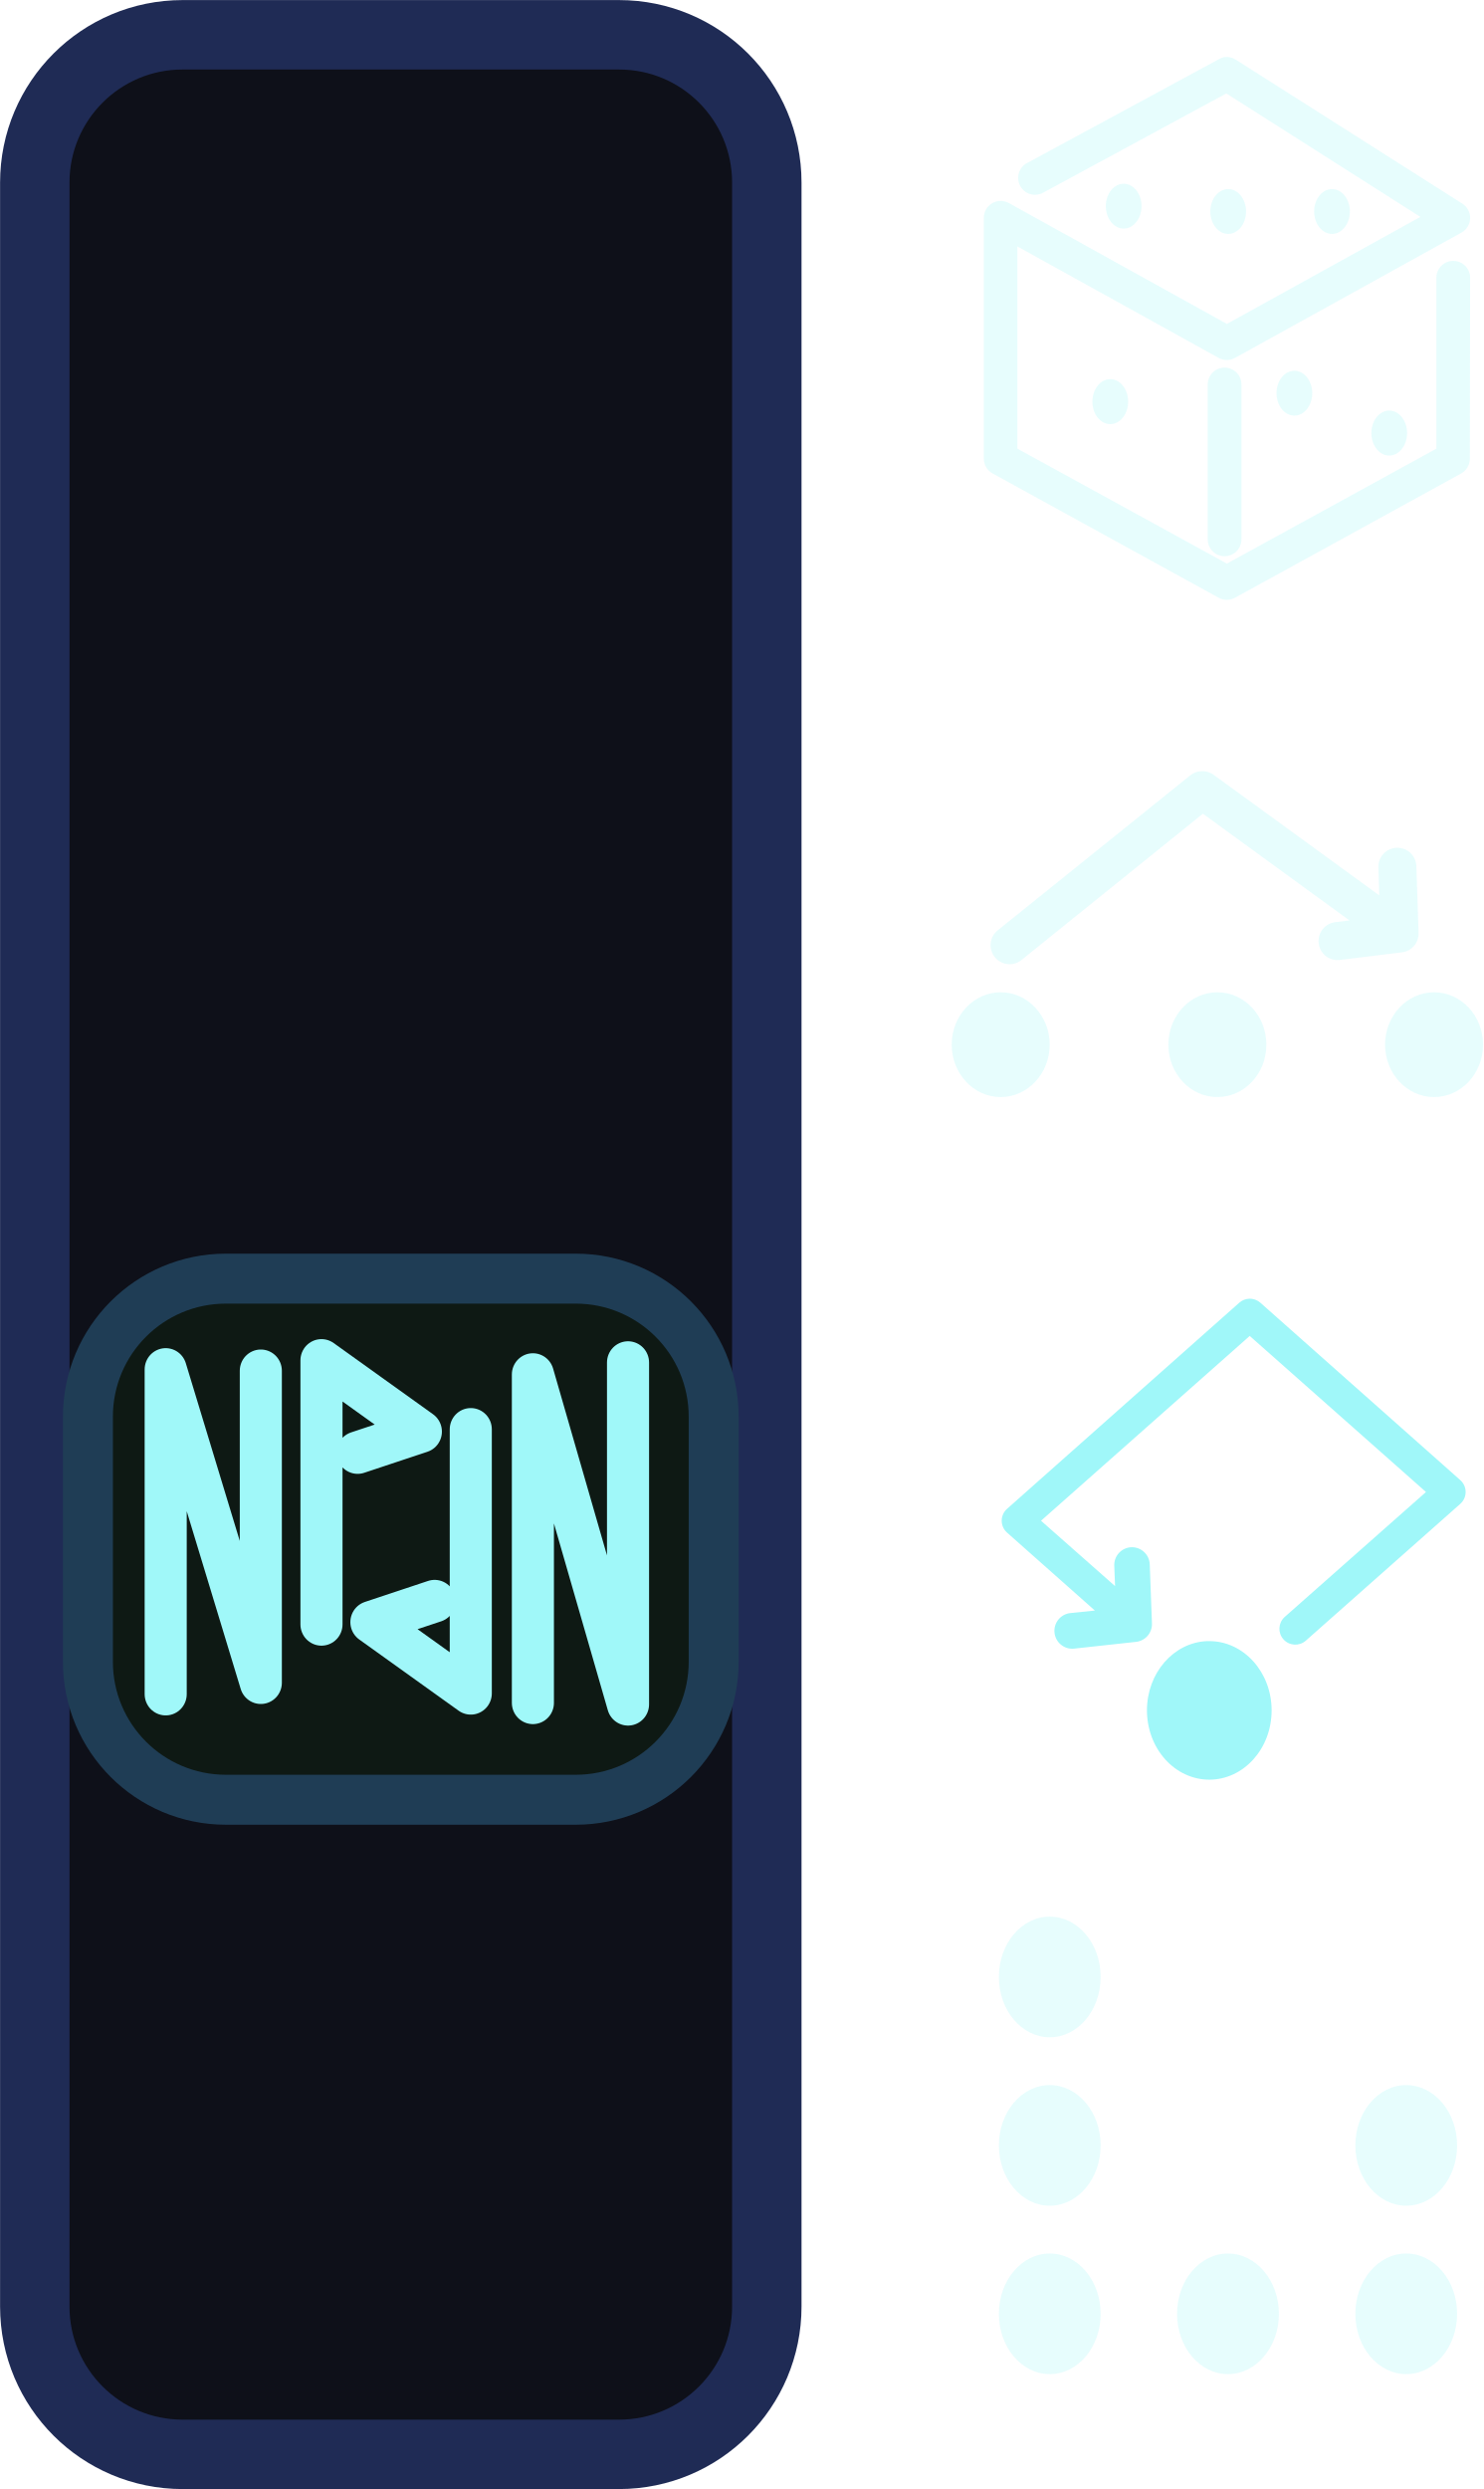
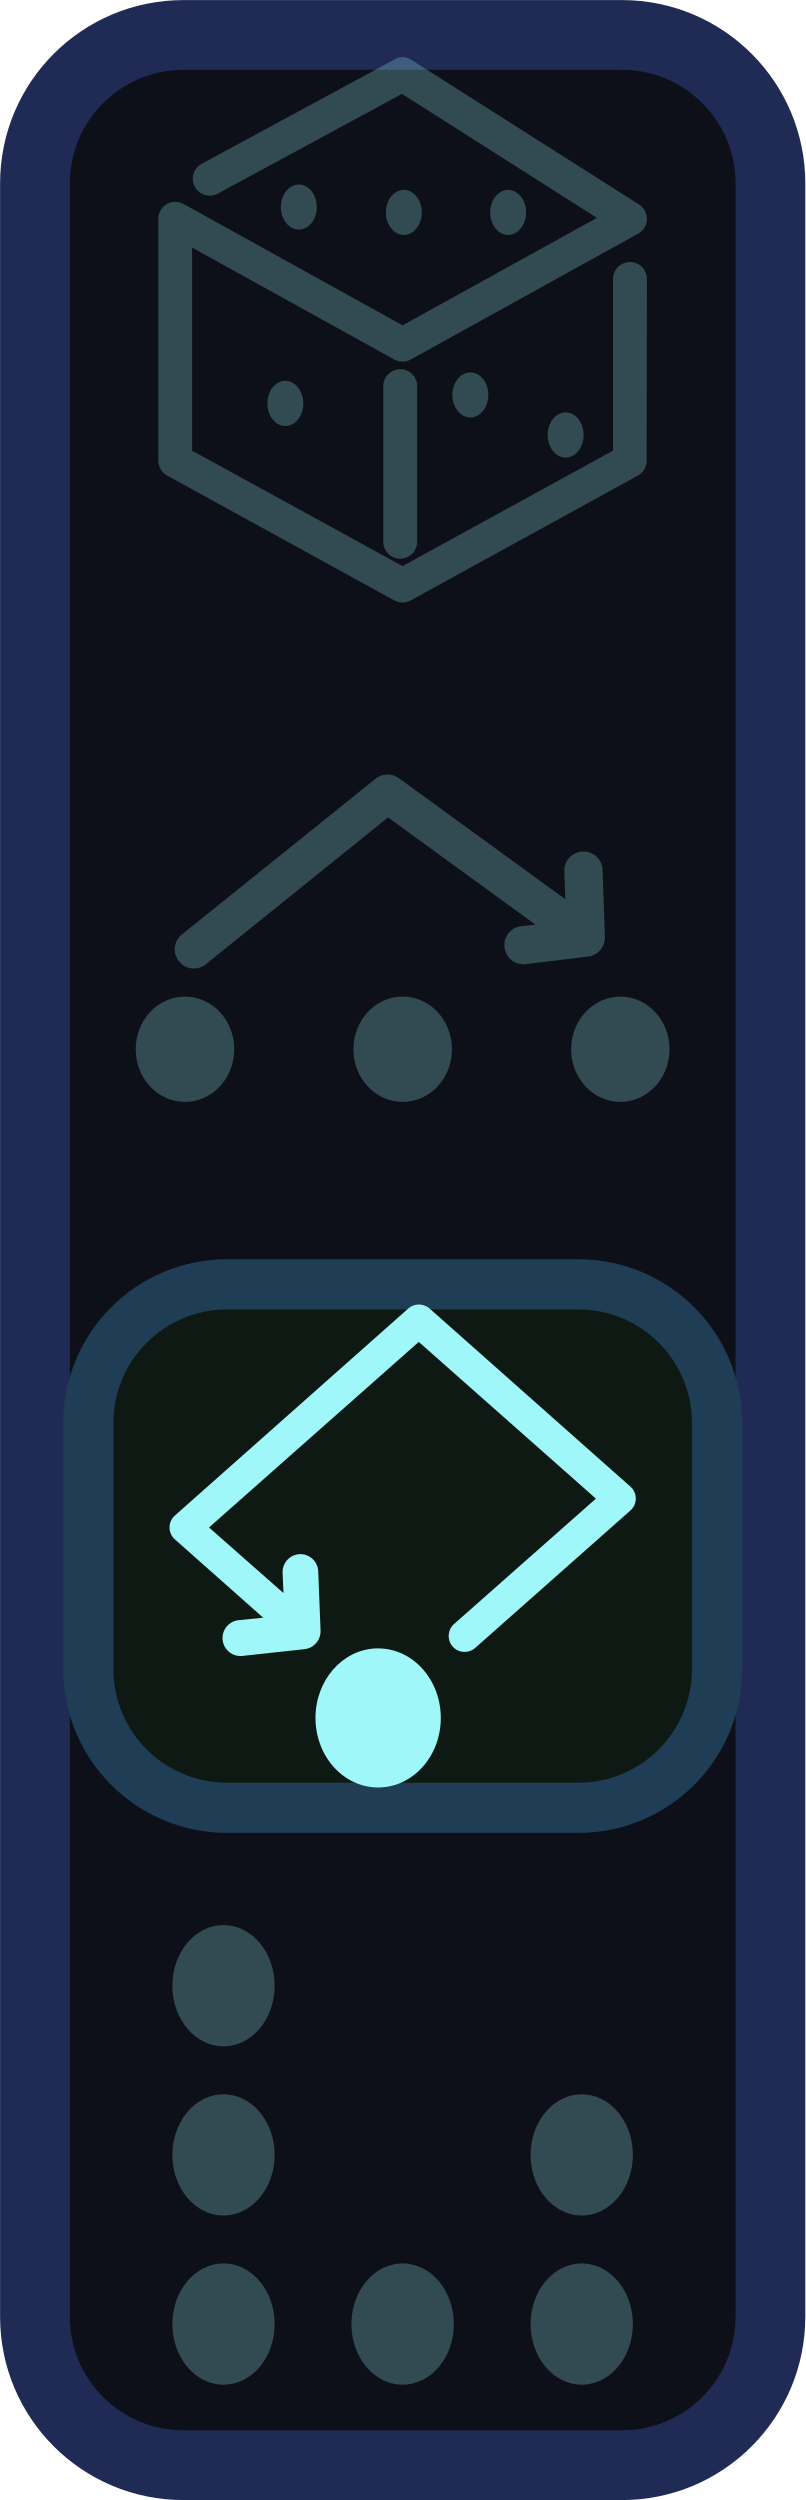
- <svg xmlns="http://www.w3.org/2000/svg" width="10.287mm" height="17.259mm" viewBox="0 0 10.287 17.259" version="1.1" id="svg11048">
+ <svg xmlns="http://www.w3.org/2000/svg" id="svg11048" version="1.1" viewBox="0 0 5.559 17.259" height="17.259mm" width="5.559mm">
  <defs id="defs11042" />
  <g id="layer1">
-     <path transform="scale(0.2645833)" d="M 27.52 50.23 A 1.334 1.581 0 0 0 26.186 51.812 A 1.334 1.581 0 0 0 27.52 53.393 A 1.334 1.581 0 0 0 28.854 51.812 A 1.334 1.581 0 0 0 27.52 50.23 z M 27.52 54.645 A 1.334 1.581 0 0 0 26.186 56.227 A 1.334 1.581 0 0 0 27.52 57.807 A 1.334 1.581 0 0 0 28.854 56.227 A 1.334 1.581 0 0 0 27.52 54.645 z M 36.865 54.645 A 1.334 1.581 0 0 0 35.531 56.227 A 1.334 1.581 0 0 0 36.865 57.807 A 1.334 1.581 0 0 0 38.199 56.227 A 1.334 1.581 0 0 0 36.865 54.645 z M 27.52 59.059 A 1.334 1.581 0 0 0 26.186 60.641 A 1.334 1.581 0 0 0 27.52 62.221 A 1.334 1.581 0 0 0 28.854 60.641 A 1.334 1.581 0 0 0 27.52 59.059 z M 32.191 59.059 A 1.334 1.581 0 0 0 30.857 60.641 A 1.334 1.581 0 0 0 32.191 62.221 A 1.334 1.581 0 0 0 33.527 60.641 A 1.334 1.581 0 0 0 32.191 59.059 z M 36.865 59.059 A 1.334 1.581 0 0 0 35.531 60.641 A 1.334 1.581 0 0 0 36.865 62.221 A 1.334 1.581 0 0 0 38.199 60.641 A 1.334 1.581 0 0 0 36.865 59.059 z " style="color:#000000;font-variation-settings:normal;overflow:visible;opacity:0.25;mix-blend-mode:normal;vector-effect:none;fill:#a0f7f9;fill-opacity:1;fill-rule:evenodd;stroke:none;stroke-width:2.444;stroke-linecap:round;stroke-linejoin:round;stroke-miterlimit:4;stroke-dasharray:none;stroke-dashoffset:0;stroke-opacity:1;marker:none;paint-order:normal;stop-color:#000000" id="ellipse5325" />
-     <rect rx="0.784" ry="0.784" y="0.482" x="0.482" height="16.296" width="4.596" id="rect5273" style="font-variation-settings:normal;display:inline;vector-effect:none;fill:#0e1019;fill-opacity:1;fill-rule:evenodd;stroke:#1f2b55;stroke-width:0.963;stroke-linecap:round;stroke-linejoin:miter;stroke-miterlimit:4;stroke-dasharray:none;stroke-dashoffset:0;stroke-opacity:1;marker:none;paint-order:stroke markers fill;stop-color:#000000" />
-     <g transform="translate(0,8.207428)" id="g954">
-       <rect ry="0.784" y="0.832" x="0.783" height="3.267" width="3.994" id="rect5275" style="font-variation-settings:normal;display:inline;vector-effect:none;fill:#0e1914;fill-opacity:1;fill-rule:evenodd;stroke:#1f3d55;stroke-width:0.693;stroke-linecap:round;stroke-linejoin:miter;stroke-miterlimit:4;stroke-dasharray:none;stroke-dashoffset:0;stroke-opacity:1;marker:none;paint-order:stroke fill markers;stop-color:#000000" rx="0.784" />
-       <g id="g5285" transform="matrix(0.7762841,0,0,0.7837769,3.505278,-116.9845)" style="display:inline;stroke:#a0f7f9;stroke-width:1.282;stroke-opacity:1">
-         <path id="path5277" d="M -1.643,153.157 V 152.76 150.821 L -0.755,151.451 -1.32,151.637" style="color:#000000;font-variation-settings:normal;overflow:visible;opacity:1;vector-effect:none;fill:none;fill-opacity:1;fill-rule:evenodd;stroke:#a0f7f9;stroke-width:0.376;stroke-linecap:round;stroke-linejoin:round;stroke-miterlimit:4;stroke-dasharray:none;stroke-dashoffset:0;stroke-opacity:1;marker:none;paint-order:stroke markers fill;stop-color:#000000;stop-opacity:1" />
-         <path id="path5279" d="M -3.035,153.774 C -3.035,153.702 -3.035,150.901 -3.035,150.901 L -2.185,153.673 V 150.913" style="color:#000000;font-variation-settings:normal;overflow:visible;opacity:1;vector-effect:none;fill:none;fill-opacity:1;fill-rule:evenodd;stroke:#a0f8f9;stroke-width:0.376;stroke-linecap:round;stroke-linejoin:round;stroke-miterlimit:4;stroke-dasharray:none;stroke-dashoffset:0;stroke-opacity:1;marker:none;paint-order:stroke markers fill;stop-color:#000000;stop-opacity:1" />
-         <path style="color:#000000;font-variation-settings:normal;overflow:visible;opacity:1;vector-effect:none;fill:none;fill-opacity:1;fill-rule:evenodd;stroke:#a0f7f9;stroke-width:0.376;stroke-linecap:round;stroke-linejoin:round;stroke-miterlimit:4;stroke-dasharray:none;stroke-dashoffset:0;stroke-opacity:1;marker:none;paint-order:stroke markers fill;stop-color:#000000;stop-opacity:1" d="M -0.309,151.431 V 153.767 L -1.197,153.137 -0.632,152.951" id="path5281" />
-         <path style="color:#000000;font-variation-settings:normal;overflow:visible;opacity:1;vector-effect:none;fill:none;fill-opacity:1;fill-rule:evenodd;stroke:#a0f8f9;stroke-width:0.376;stroke-linecap:round;stroke-linejoin:round;stroke-miterlimit:4;stroke-dasharray:none;stroke-dashoffset:0;stroke-opacity:1;marker:none;paint-order:stroke markers fill;stop-color:#000000;stop-opacity:1" d="M 1.096,150.84 C 1.096,150.915 1.096,153.864 1.096,153.864 L 0.246,150.946 V 153.851" id="path5283" />
-       </g>
-     </g>
-     <path d="M 8.643,1.466 A 0.124,0.156 0 0 1 8.519,1.622 0.124,0.156 0 0 1 8.395,1.466 0.124,0.156 0 0 1 8.519,1.311 0.124,0.156 0 0 1 8.643,1.466 M 9.363,1.466 A 0.124,0.156 0 0 1 9.239,1.622 0.124,0.156 0 0 1 9.115,1.466 0.124,0.156 0 0 1 9.239,1.311 0.124,0.156 0 0 1 9.363,1.466 M 7.918,1.429 A 0.124,0.156 0 0 1 7.794,1.585 0.124,0.156 0 0 1 7.67,1.429 0.124,0.156 0 0 1 7.794,1.274 0.124,0.156 0 0 1 7.918,1.429 M 9.76,3.003 A 0.124,0.156 0 0 1 9.636,3.159 0.124,0.156 0 0 1 9.512,3.003 0.124,0.156 0 0 1 9.636,2.847 0.124,0.156 0 0 1 9.76,3.003 M 9.102,2.726 A 0.124,0.156 0 0 1 8.978,2.882 0.124,0.156 0 0 1 8.854,2.726 0.124,0.156 0 0 1 8.978,2.571 0.124,0.156 0 0 1 9.102,2.726 M 7.825,2.785 A 0.124,0.156 0 0 1 7.701,2.941 0.124,0.156 0 0 1 7.577,2.785 0.124,0.156 0 0 1 7.701,2.629 0.124,0.156 0 0 1 7.825,2.785 M 8.494,2.549 A 0.117,0.117 0 0 0 8.377,2.666 V 3.74 A 0.117,0.117 0 0 0 8.494,3.857 0.117,0.117 0 0 0 8.611,3.74 V 2.666 A 0.117,0.117 0 0 0 8.494,2.549 Z M 8.49,0.396 A 0.117,0.117 0 0 0 8.455,0.41 L 7.123,1.131 A 0.117,0.117 0 0 0 7.076,1.289 0.117,0.117 0 0 0 7.236,1.336 L 8.506,0.648 9.852,1.504 8.51,2.246 6.998,1.408 A 0.117,0.117 0 0 0 6.824,1.51 V 3.182 A 0.117,0.117 0 0 0 6.885,3.283 L 8.453,4.145 A 0.117,0.117 0 0 0 8.566,4.145 L 10.135,3.283 A 0.117,0.117 0 0 0 10.195,3.182 L 10.197,1.924 A 0.117,0.117 0 0 0 10.08,1.809 0.117,0.117 0 0 0 9.963,1.924 V 3.111 L 8.51,3.908 7.057,3.111 V 1.709 L 8.453,2.482 A 0.117,0.117 0 0 0 8.566,2.482 L 10.137,1.613 A 0.117,0.117 0 0 0 10.143,1.412 L 8.572,0.414 A 0.117,0.117 0 0 0 8.49,0.396 Z" style="color:#000000;font-variation-settings:normal;overflow:visible;mix-blend-mode:normal;vector-effect:none;fill:#a0f7f9;fill-opacity:1;fill-rule:evenodd;stroke:none;stroke-width:0.234;stroke-linecap:round;stroke-linejoin:round;stroke-miterlimit:4;stroke-dasharray:none;stroke-dashoffset:0;stroke-opacity:1;marker:none;paint-order:normal;stop-color:#000000;opacity:0.25" id="ellipse5301" />
-     <path d="M 31.484,20.211 A 0.496,0.496 0 0 0 31.211,20.314 L 26.154,24.383 A 0.496,0.496 0 0 0 26.08,25.084 0.496,0.496 0 0 0 26.781,25.158 L 31.535,21.326 35.377,24.123 35.006,24.168 A 0.496,0.496 0 0 0 34.57,24.723 0.496,0.496 0 0 0 35.123,25.158 L 36.717,24.963 A 0.496,0.496 0 0 0 36.754,24.959 0.496,0.496 0 0 0 36.812,24.947 0.496,0.496 0 0 0 36.869,24.93 0.496,0.496 0 0 0 36.922,24.908 0.496,0.496 0 0 0 36.924,24.906 0.496,0.496 0 0 0 36.957,24.887 0.496,0.496 0 0 0 36.975,24.875 0.496,0.496 0 0 0 37.006,24.852 0.496,0.496 0 0 0 37.039,24.82 0.496,0.496 0 0 0 37.049,24.812 0.496,0.496 0 0 0 37.062,24.797 0.496,0.496 0 0 0 37.088,24.768 0.496,0.496 0 0 0 37.094,24.76 0.496,0.496 0 0 0 37.1,24.752 0.496,0.496 0 0 0 37.125,24.709 0.496,0.496 0 0 0 37.146,24.668 0.496,0.496 0 0 0 37.152,24.656 0.496,0.496 0 0 0 37.156,24.646 0.496,0.496 0 0 0 37.17,24.6 0.496,0.496 0 0 0 37.184,24.541 0.496,0.496 0 0 0 37.188,24.5 0.496,0.496 0 0 0 37.189,24.482 0.496,0.496 0 0 0 37.189,24.473 0.496,0.496 0 0 0 37.189,24.449 L 37.131,22.699 A 0.496,0.496 0 0 0 36.613,22.219 0.496,0.496 0 0 0 36.135,22.736 L 36.158,23.465 31.809,20.301 A 0.496,0.496 0 0 0 31.484,20.211 Z M 33.199,27.378 A 1.285,1.374 0 0 1 31.914,28.752 1.285,1.374 0 0 1 30.629,27.378 1.285,1.374 0 0 1 31.914,26.005 1.285,1.374 0 0 1 33.199,27.378 M 38.879,27.378 A 1.285,1.374 0 0 1 37.594,28.752 1.285,1.374 0 0 1 36.31,27.378 1.285,1.374 0 0 1 37.594,26.005 1.285,1.374 0 0 1 38.879,27.378 M 27.518,27.378 A 1.285,1.374 0 0 1 26.234,28.752 1.285,1.374 0 0 1 24.949,27.378 1.285,1.374 0 0 1 26.234,26.005 1.285,1.374 0 0 1 27.518,27.378" transform="scale(0.2645833)" style="color:#000000;font-style:normal;font-variant:normal;font-weight:normal;font-stretch:normal;font-size:medium;line-height:normal;font-family:sans-serif;font-variant-ligatures:normal;font-variant-position:normal;font-variant-caps:normal;font-variant-numeric:normal;font-variant-alternates:normal;font-variant-east-asian:normal;font-feature-settings:normal;font-variation-settings:normal;text-indent:0;text-align:start;text-decoration:none;text-decoration-line:none;text-decoration-style:solid;text-decoration-color:#000000;letter-spacing:normal;word-spacing:normal;text-transform:none;writing-mode:lr-tb;direction:ltr;text-orientation:mixed;dominant-baseline:auto;baseline-shift:baseline;text-anchor:start;white-space:normal;shape-padding:0;shape-margin:0;inline-size:0;clip-rule:nonzero;display:inline;overflow:visible;visibility:visible;opacity:0.25;isolation:auto;mix-blend-mode:normal;color-interpolation:sRGB;color-interpolation-filters:linearRGB;solid-color:#000000;solid-opacity:1;vector-effect:none;fill:#a0f7f9;fill-opacity:1;fill-rule:evenodd;stroke:none;stroke-width:0.993;stroke-linecap:round;stroke-linejoin:round;stroke-miterlimit:4;stroke-dasharray:none;stroke-dashoffset:0;stroke-opacity:1;marker:none;paint-order:normal;color-rendering:auto;image-rendering:auto;shape-rendering:auto;text-rendering:auto;enable-background:accumulate;stop-color:#000000" id="path961" />
-     <path transform="scale(0.2645833)" d="M 32.746 34.037 A 0.416 0.416 0 0 0 32.488 34.141 L 26.398 39.545 A 0.416 0.416 0 0 0 26.398 40.164 L 28.703 42.209 L 28.059 42.275 A 0.467 0.467 0 0 0 27.645 42.793 A 0.467 0.467 0 0 0 28.154 43.207 L 29.785 43.029 A 0.467 0.467 0 0 0 30.199 42.549 L 30.141 40.998 A 0.467 0.467 0 0 0 29.66 40.549 A 0.467 0.467 0 0 0 29.211 41.035 L 29.232 41.568 L 27.291 39.855 L 32.762 35.012 L 37.383 39.102 L 33.676 42.379 A 0.416 0.416 0 0 0 33.646 42.963 A 0.416 0.416 0 0 0 34.23 43 L 38.283 39.412 A 0.416 0.416 0 0 0 38.283 38.791 L 33.041 34.141 A 0.416 0.416 0 0 0 32.746 34.037 z M 31.645 43.01 A 1.634 1.816 0 0 0 30.068 44.824 A 1.634 1.816 0 0 0 31.703 46.641 A 1.634 1.816 0 0 0 33.336 44.824 A 1.634 1.816 0 0 0 31.703 43.01 A 1.634 1.816 0 0 0 31.645 43.01 z " style="color:#000000;font-variation-settings:normal;overflow:visible;opacity:1;mix-blend-mode:normal;vector-effect:none;fill:#a0f7f9;fill-opacity:1;fill-rule:evenodd;stroke:none;stroke-width:2.898;stroke-linecap:round;stroke-linejoin:round;stroke-miterlimit:4;stroke-dasharray:none;stroke-dashoffset:0;stroke-opacity:1;marker:none;paint-order:normal;stop-color:#000000" id="ellipse5317" />
+     <rect style="font-variation-settings:normal;display:inline;vector-effect:none;fill:#0e1019;fill-opacity:1;fill-rule:evenodd;stroke:#1f2b55;stroke-width:0.963;stroke-linecap:round;stroke-linejoin:miter;stroke-miterlimit:4;stroke-dasharray:none;stroke-dashoffset:0;stroke-opacity:1;marker:none;paint-order:stroke markers fill;stop-color:#000000" id="rect5273" width="4.596" height="16.296" x="0.482" y="0.482" ry="0.784" rx="0.784" />
+     <rect ry="0.784" y="9.04" x="0.783" height="3.267" width="3.994" id="rect5275" style="font-variation-settings:normal;display:inline;vector-effect:none;fill:#0e1914;fill-opacity:1;fill-rule:evenodd;stroke:#1f3d55;stroke-width:0.693;stroke-linecap:round;stroke-linejoin:miter;stroke-miterlimit:4;stroke-dasharray:none;stroke-dashoffset:0;stroke-opacity:1;marker:none;paint-order:stroke fill markers;stop-color:#000000" rx="0.784" />
+     <path id="ellipse5325" style="color:#000000;font-variation-settings:normal;overflow:visible;opacity:0.25;mix-blend-mode:normal;vector-effect:none;fill:#a0f7f9;fill-opacity:1;fill-rule:evenodd;stroke:none;stroke-width:0.647;stroke-linecap:round;stroke-linejoin:round;stroke-miterlimit:4;stroke-dasharray:none;stroke-dashoffset:0;stroke-opacity:1;marker:none;paint-order:normal;stop-color:#000000" d="M 1.543,13.29 A 0.353,0.418 0 0 0 1.19,13.709 0.353,0.418 0 0 0 1.543,14.127 0.353,0.418 0 0 0 1.896,13.709 0.353,0.418 0 0 0 1.543,13.29 Z M 1.543,14.458 A 0.353,0.418 0 0 0 1.19,14.877 0.353,0.418 0 0 0 1.543,15.295 0.353,0.418 0 0 0 1.896,14.877 0.353,0.418 0 0 0 1.543,14.458 Z M 4.016,14.458 A 0.353,0.418 0 0 0 3.663,14.877 0.353,0.418 0 0 0 4.016,15.295 0.353,0.418 0 0 0 4.369,14.877 0.353,0.418 0 0 0 4.016,14.458 Z M 1.543,15.626 A 0.353,0.418 0 0 0 1.19,16.044 0.353,0.418 0 0 0 1.543,16.463 0.353,0.418 0 0 0 1.896,16.044 0.353,0.418 0 0 0 1.543,15.626 Z M 2.779,15.626 A 0.353,0.418 0 0 0 2.426,16.044 0.353,0.418 0 0 0 2.779,16.463 0.353,0.418 0 0 0 3.133,16.044 0.353,0.418 0 0 0 2.779,15.626 Z M 4.016,15.626 A 0.353,0.418 0 0 0 3.663,16.044 0.353,0.418 0 0 0 4.016,16.463 0.353,0.418 0 0 0 4.369,16.044 0.353,0.418 0 0 0 4.016,15.626 Z" />
+     <path id="ellipse5301" style="color:#000000;font-variation-settings:normal;overflow:visible;mix-blend-mode:normal;vector-effect:none;fill:#a0f7f9;fill-opacity:1;fill-rule:evenodd;stroke:none;stroke-width:0.234;stroke-linecap:round;stroke-linejoin:round;stroke-miterlimit:4;stroke-dasharray:none;stroke-dashoffset:0;stroke-opacity:1;marker:none;paint-order:normal;stop-color:#000000;opacity:0.25" d="M 2.912,1.466 A 0.124,0.156 0 0 1 2.788,1.622 0.124,0.156 0 0 1 2.664,1.466 0.124,0.156 0 0 1 2.788,1.311 0.124,0.156 0 0 1 2.912,1.466 M 3.632,1.466 A 0.124,0.156 0 0 1 3.508,1.622 0.124,0.156 0 0 1 3.384,1.466 0.124,0.156 0 0 1 3.508,1.311 0.124,0.156 0 0 1 3.632,1.466 M 2.187,1.429 A 0.124,0.156 0 0 1 2.063,1.585 0.124,0.156 0 0 1 1.939,1.429 0.124,0.156 0 0 1 2.063,1.274 0.124,0.156 0 0 1 2.187,1.429 M 4.029,3.003 A 0.124,0.156 0 0 1 3.905,3.159 0.124,0.156 0 0 1 3.781,3.003 0.124,0.156 0 0 1 3.905,2.847 0.124,0.156 0 0 1 4.029,3.003 M 3.371,2.726 A 0.124,0.156 0 0 1 3.247,2.882 0.124,0.156 0 0 1 3.123,2.726 0.124,0.156 0 0 1 3.247,2.571 0.124,0.156 0 0 1 3.371,2.726 M 2.094,2.785 A 0.124,0.156 0 0 1 1.97,2.941 0.124,0.156 0 0 1 1.846,2.785 0.124,0.156 0 0 1 1.97,2.629 0.124,0.156 0 0 1 2.094,2.785 M 2.763,2.549 A 0.117,0.117 0 0 0 2.646,2.666 V 3.74 A 0.117,0.117 0 0 0 2.763,3.857 0.117,0.117 0 0 0 2.88,3.74 V 2.666 A 0.117,0.117 0 0 0 2.763,2.549 Z M 2.759,0.396 A 0.117,0.117 0 0 0 2.724,0.41 L 1.392,1.131 A 0.117,0.117 0 0 0 1.345,1.289 0.117,0.117 0 0 0 1.505,1.336 L 2.775,0.648 4.121,1.504 2.779,2.246 1.267,1.408 A 0.117,0.117 0 0 0 1.093,1.51 V 3.182 A 0.117,0.117 0 0 0 1.154,3.283 L 2.722,4.145 A 0.117,0.117 0 0 0 2.835,4.145 L 4.404,3.283 A 0.117,0.117 0 0 0 4.464,3.182 L 4.466,1.924 A 0.117,0.117 0 0 0 4.349,1.809 0.117,0.117 0 0 0 4.232,1.924 V 3.111 L 2.779,3.908 1.326,3.111 V 1.709 L 2.722,2.482 A 0.117,0.117 0 0 0 2.835,2.482 L 4.406,1.613 A 0.117,0.117 0 0 0 4.412,1.412 L 2.841,0.414 A 0.117,0.117 0 0 0 2.759,0.396 Z" />
+     <path id="path961" style="color:#000000;font-style:normal;font-variant:normal;font-weight:normal;font-stretch:normal;font-size:medium;line-height:normal;font-family:sans-serif;font-variant-ligatures:normal;font-variant-position:normal;font-variant-caps:normal;font-variant-numeric:normal;font-variant-alternates:normal;font-variant-east-asian:normal;font-feature-settings:normal;font-variation-settings:normal;text-indent:0;text-align:start;text-decoration:none;text-decoration-line:none;text-decoration-style:solid;text-decoration-color:#000000;letter-spacing:normal;word-spacing:normal;text-transform:none;writing-mode:lr-tb;direction:ltr;text-orientation:mixed;dominant-baseline:auto;baseline-shift:baseline;text-anchor:start;white-space:normal;shape-padding:0;shape-margin:0;inline-size:0;clip-rule:nonzero;display:inline;overflow:visible;visibility:visible;opacity:0.25;isolation:auto;mix-blend-mode:normal;color-interpolation:sRGB;color-interpolation-filters:linearRGB;solid-color:#000000;solid-opacity:1;vector-effect:none;fill:#a0f7f9;fill-opacity:1;fill-rule:evenodd;stroke:none;stroke-width:0.263;stroke-linecap:round;stroke-linejoin:round;stroke-miterlimit:4;stroke-dasharray:none;stroke-dashoffset:0;stroke-opacity:1;marker:none;paint-order:normal;color-rendering:auto;image-rendering:auto;shape-rendering:auto;text-rendering:auto;enable-background:accumulate;stop-color:#000000" d="M 2.666,5.347 A 0.131,0.131 0 0 0 2.594,5.375 L 1.256,6.451 A 0.131,0.131 0 0 0 1.236,6.637 0.131,0.131 0 0 0 1.422,6.656 L 2.679,5.643 3.696,6.383 3.598,6.394 A 0.131,0.131 0 0 0 3.483,6.541 0.131,0.131 0 0 0 3.629,6.656 L 4.05,6.605 A 0.131,0.131 0 0 0 4.06,6.604 0.131,0.131 0 0 0 4.076,6.601 0.131,0.131 0 0 0 4.091,6.596 0.131,0.131 0 0 0 4.105,6.59 0.131,0.131 0 0 0 4.105,6.59 0.131,0.131 0 0 0 4.114,6.585 0.131,0.131 0 0 0 4.119,6.582 0.131,0.131 0 0 0 4.127,6.575 0.131,0.131 0 0 0 4.136,6.567 0.131,0.131 0 0 0 4.138,6.565 0.131,0.131 0 0 0 4.142,6.561 0.131,0.131 0 0 0 4.149,6.553 0.131,0.131 0 0 0 4.15,6.551 0.131,0.131 0 0 0 4.152,6.549 0.131,0.131 0 0 0 4.158,6.538 0.131,0.131 0 0 0 4.164,6.527 0.131,0.131 0 0 0 4.166,6.524 0.131,0.131 0 0 0 4.167,6.521 0.131,0.131 0 0 0 4.17,6.509 0.131,0.131 0 0 0 4.174,6.493 0.131,0.131 0 0 0 4.175,6.482 0.131,0.131 0 0 0 4.176,6.478 0.131,0.131 0 0 0 4.176,6.475 0.131,0.131 0 0 0 4.176,6.469 L 4.16,6.006 A 0.131,0.131 0 0 0 4.023,5.879 0.131,0.131 0 0 0 3.896,6.016 L 3.903,6.208 2.752,5.371 A 0.131,0.131 0 0 0 2.666,5.347 Z M 3.12,7.244 A 0.34,0.363 0 0 1 2.78,7.607 0.34,0.363 0 0 1 2.44,7.244 0.34,0.363 0 0 1 2.78,6.88 0.34,0.363 0 0 1 3.12,7.244 M 4.622,7.244 A 0.34,0.363 0 0 1 4.283,7.607 0.34,0.363 0 0 1 3.943,7.244 0.34,0.363 0 0 1 4.283,6.88 0.34,0.363 0 0 1 4.622,7.244 M 1.617,7.244 A 0.34,0.363 0 0 1 1.277,7.607 0.34,0.363 0 0 1 0.937,7.244 0.34,0.363 0 0 1 1.277,6.88 0.34,0.363 0 0 1 1.617,7.244" />
+     <path id="ellipse5317" style="color:#000000;font-variation-settings:normal;overflow:visible;opacity:1;mix-blend-mode:normal;vector-effect:none;fill:#a0f7f9;fill-opacity:1;fill-rule:evenodd;stroke:none;stroke-width:0.767;stroke-linecap:round;stroke-linejoin:round;stroke-miterlimit:4;stroke-dasharray:none;stroke-dashoffset:0;stroke-opacity:1;marker:none;paint-order:normal;stop-color:#000000" d="M 2.887,9.006 A 0.11,0.11 0 0 0 2.819,9.033 L 1.207,10.463 A 0.11,0.11 0 0 0 1.207,10.627 L 1.817,11.168 1.647,11.185 A 0.124,0.124 0 0 0 1.537,11.322 0.124,0.124 0 0 0 1.672,11.432 L 2.103,11.385 A 0.124,0.124 0 0 0 2.213,11.258 L 2.197,10.847 A 0.124,0.124 0 0 0 2.07,10.729 0.124,0.124 0 0 0 1.951,10.857 L 1.957,10.998 1.443,10.545 2.891,9.264 4.114,10.346 3.133,11.213 A 0.11,0.11 0 0 0 3.125,11.367 0.11,0.11 0 0 0 3.28,11.377 L 4.352,10.428 A 0.11,0.11 0 0 0 4.352,10.263 L 2.965,9.033 A 0.11,0.11 0 0 0 2.887,9.006 Z M 2.595,11.38 A 0.432,0.48 0 0 0 2.178,11.86 0.432,0.48 0 0 0 2.611,12.34 0.432,0.48 0 0 0 3.043,11.86 0.432,0.48 0 0 0 2.611,11.38 0.432,0.48 0 0 0 2.595,11.38 Z" />
  </g>
</svg>
